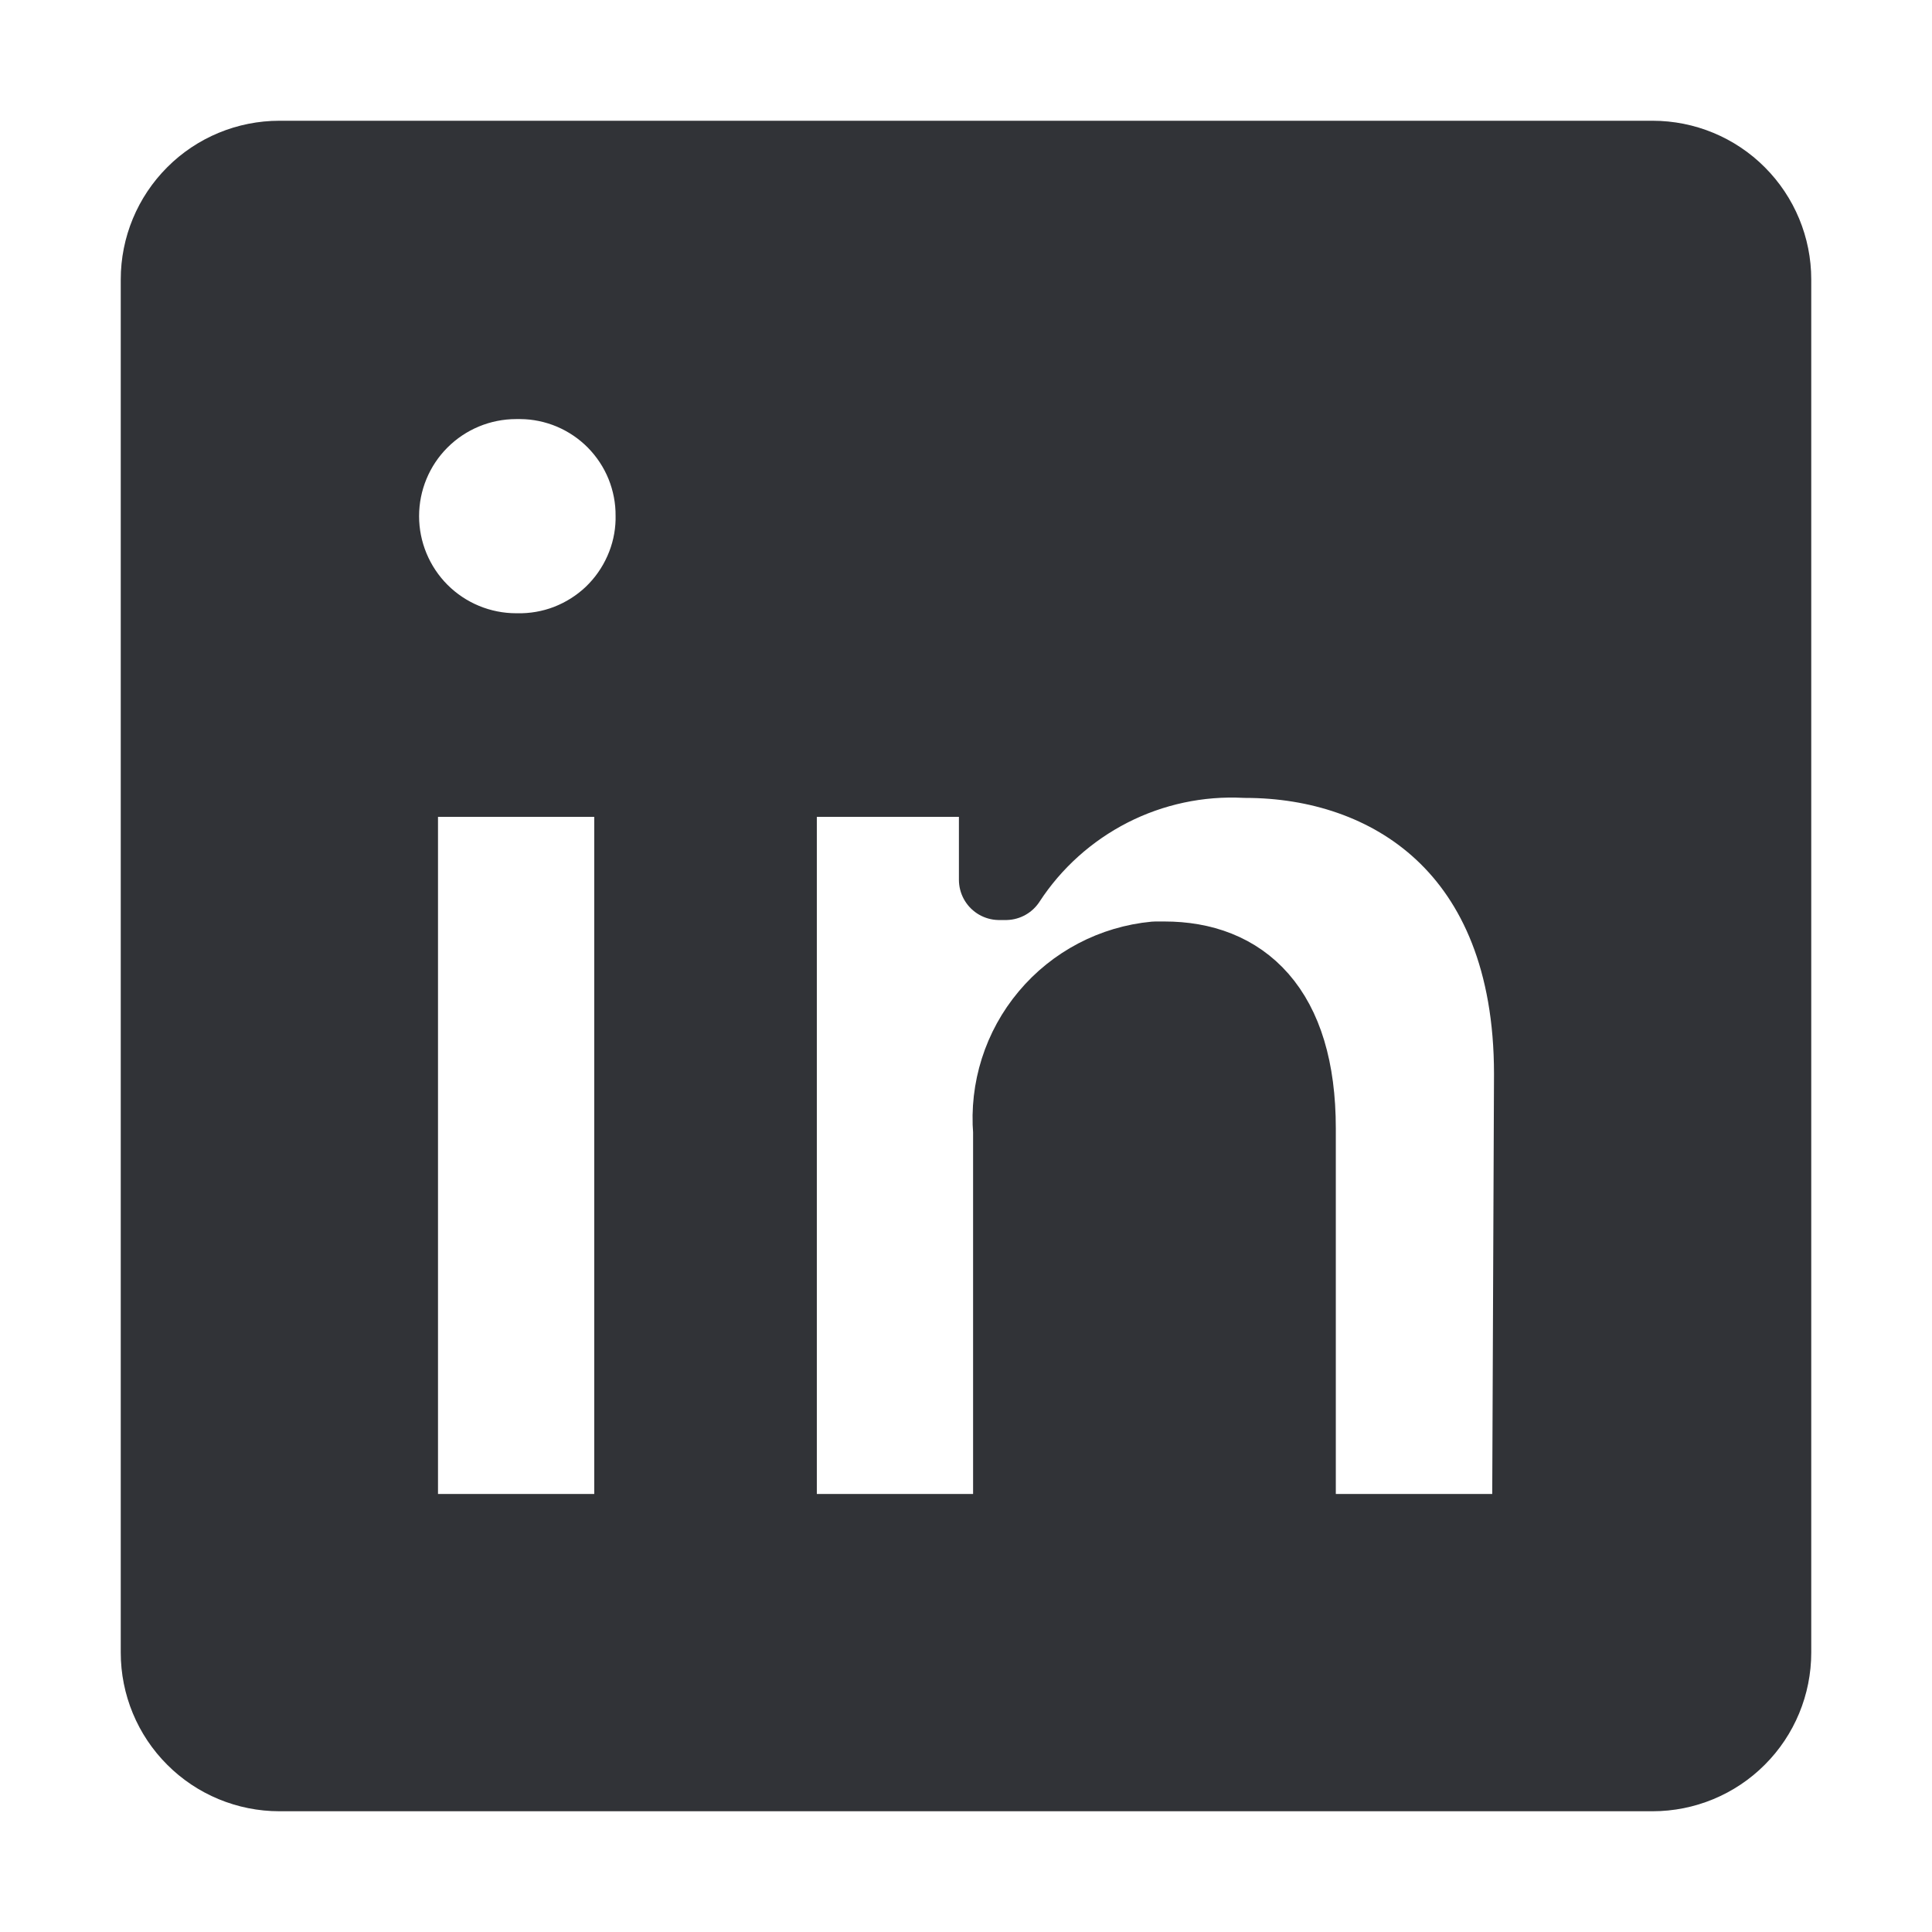
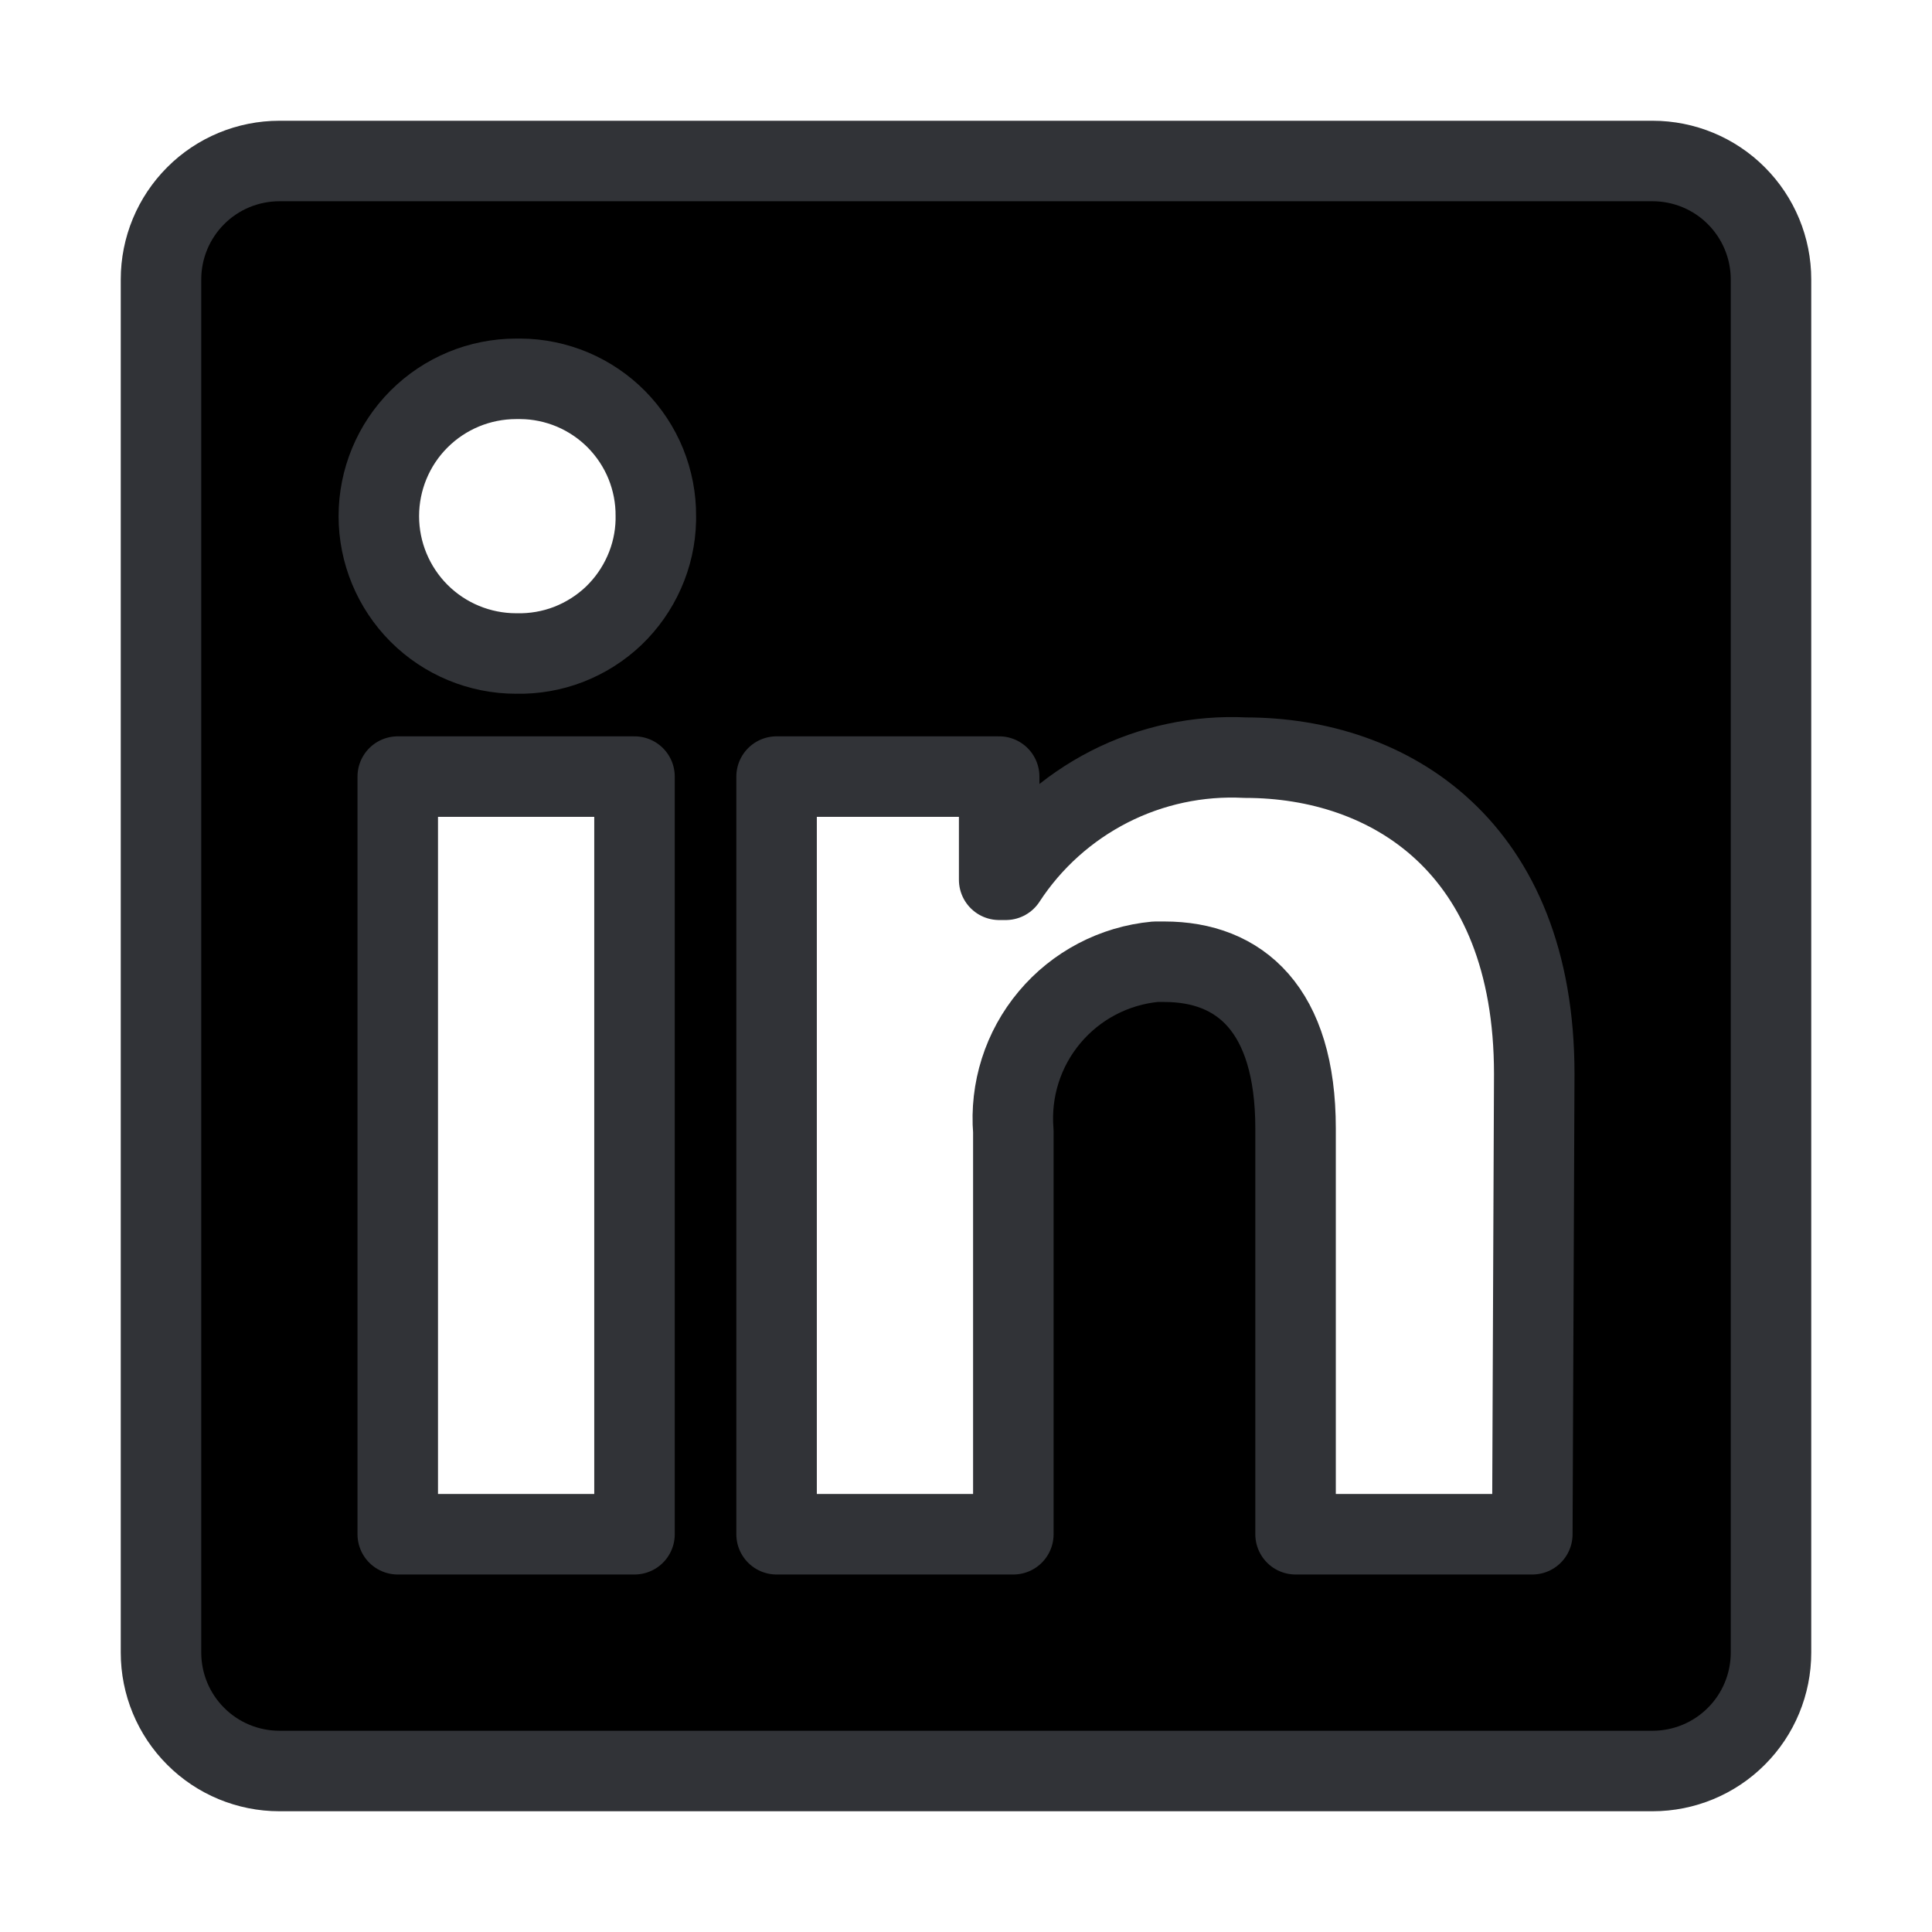
- <svg xmlns="http://www.w3.org/2000/svg" width="800px" height="800px" viewBox="0 0 24 24" fill="#313337" stroke="#313337">
+ <svg xmlns="http://www.w3.org/2000/svg" width="800px" height="800px" viewBox="0 0 24 24" fill="#currentColor" stroke="#313337">
  <g id="SVGRepo_bgCarrier" stroke-width="0" />
  <g id="SVGRepo_tracerCarrier" stroke-linecap="round" stroke-linejoin="round" />
  <g id="SVGRepo_iconCarrier">
-     <path d="M22 3.471V20.529C22 20.919 21.845 21.294 21.569 21.569C21.294 21.845 20.919 22 20.529 22H3.471C3.081 22 2.706 21.845 2.431 21.569C2.155 21.294 2 20.919 2 20.529V3.471C2 3.081 2.155 2.707 2.431 2.431C2.706 2.155 3.081 2 3.471 2H20.529C20.919 2 21.294 2.155 21.569 2.431C21.845 2.707 22 3.081 22 3.471V3.471ZM7.882 9.647H4.941V19.059H7.882V9.647ZM8.147 6.412C8.149 6.189 8.106 5.969 8.023 5.763C7.939 5.556 7.815 5.369 7.659 5.21C7.503 5.052 7.317 4.926 7.112 4.839C6.907 4.753 6.687 4.707 6.465 4.706H6.412C5.959 4.706 5.525 4.886 5.205 5.206C4.886 5.525 4.706 5.959 4.706 6.412C4.706 6.864 4.886 7.298 5.205 7.618C5.525 7.938 5.959 8.118 6.412 8.118V8.118C6.634 8.123 6.856 8.085 7.063 8.005C7.271 7.924 7.461 7.804 7.622 7.651C7.783 7.497 7.912 7.313 8.002 7.11C8.093 6.906 8.142 6.687 8.147 6.465V6.412ZM19.059 13.341C19.059 10.512 17.259 9.412 15.471 9.412C14.885 9.382 14.302 9.507 13.78 9.773C13.258 10.04 12.814 10.438 12.494 10.929H12.412V9.647H9.647V19.059H12.588V14.053C12.546 13.54 12.707 13.031 13.038 12.637C13.368 12.243 13.841 11.995 14.353 11.947H14.465C15.4 11.947 16.094 12.535 16.094 14.018V19.059H19.035L19.059 13.341Z" stroke="#313337" stroke-linejoin="round" />
+     <path d="M22 3.471V20.529C22 20.919 21.845 21.294 21.569 21.569C21.294 21.845 20.919 22 20.529 22H3.471C3.081 22 2.706 21.845 2.431 21.569C2.155 21.294 2 20.919 2 20.529V3.471C2 3.081 2.155 2.707 2.431 2.431C2.706 2.155 3.081 2 3.471 2H20.529C20.919 2 21.294 2.155 21.569 2.431C21.845 2.707 22 3.081 22 3.471V3.471ZM7.882 9.647H4.941V19.059H7.882V9.647ZM8.147 6.412C8.149 6.189 8.106 5.969 8.023 5.763C7.939 5.556 7.815 5.369 7.659 5.21C7.503 5.052 7.317 4.926 7.112 4.839C6.907 4.753 6.687 4.707 6.465 4.706H6.412C5.959 4.706 5.525 4.886 5.205 5.206C4.886 5.525 4.706 5.959 4.706 6.412C4.706 6.864 4.886 7.298 5.205 7.618C5.525 7.938 5.959 8.118 6.412 8.118V8.118C6.634 8.123 6.856 8.085 7.063 8.005C7.271 7.924 7.461 7.804 7.622 7.651C7.783 7.497 7.912 7.313 8.002 7.11C8.093 6.906 8.142 6.687 8.147 6.465V6.412ZM19.059 13.341C19.059 10.512 17.259 9.412 15.471 9.412C14.885 9.382 14.302 9.507 13.78 9.773C13.258 10.04 12.814 10.438 12.494 10.929H12.412V9.647H9.647V19.059H12.588V14.053C12.546 13.54 12.707 13.031 13.038 12.637C13.368 12.243 13.841 11.995 14.353 11.947H14.465C15.4 11.947 16.094 12.535 16.094 14.018V19.059H19.035L19.059 13.341Z" stroke="#currentColor" stroke-linejoin="round" />
  </g>
</svg>
